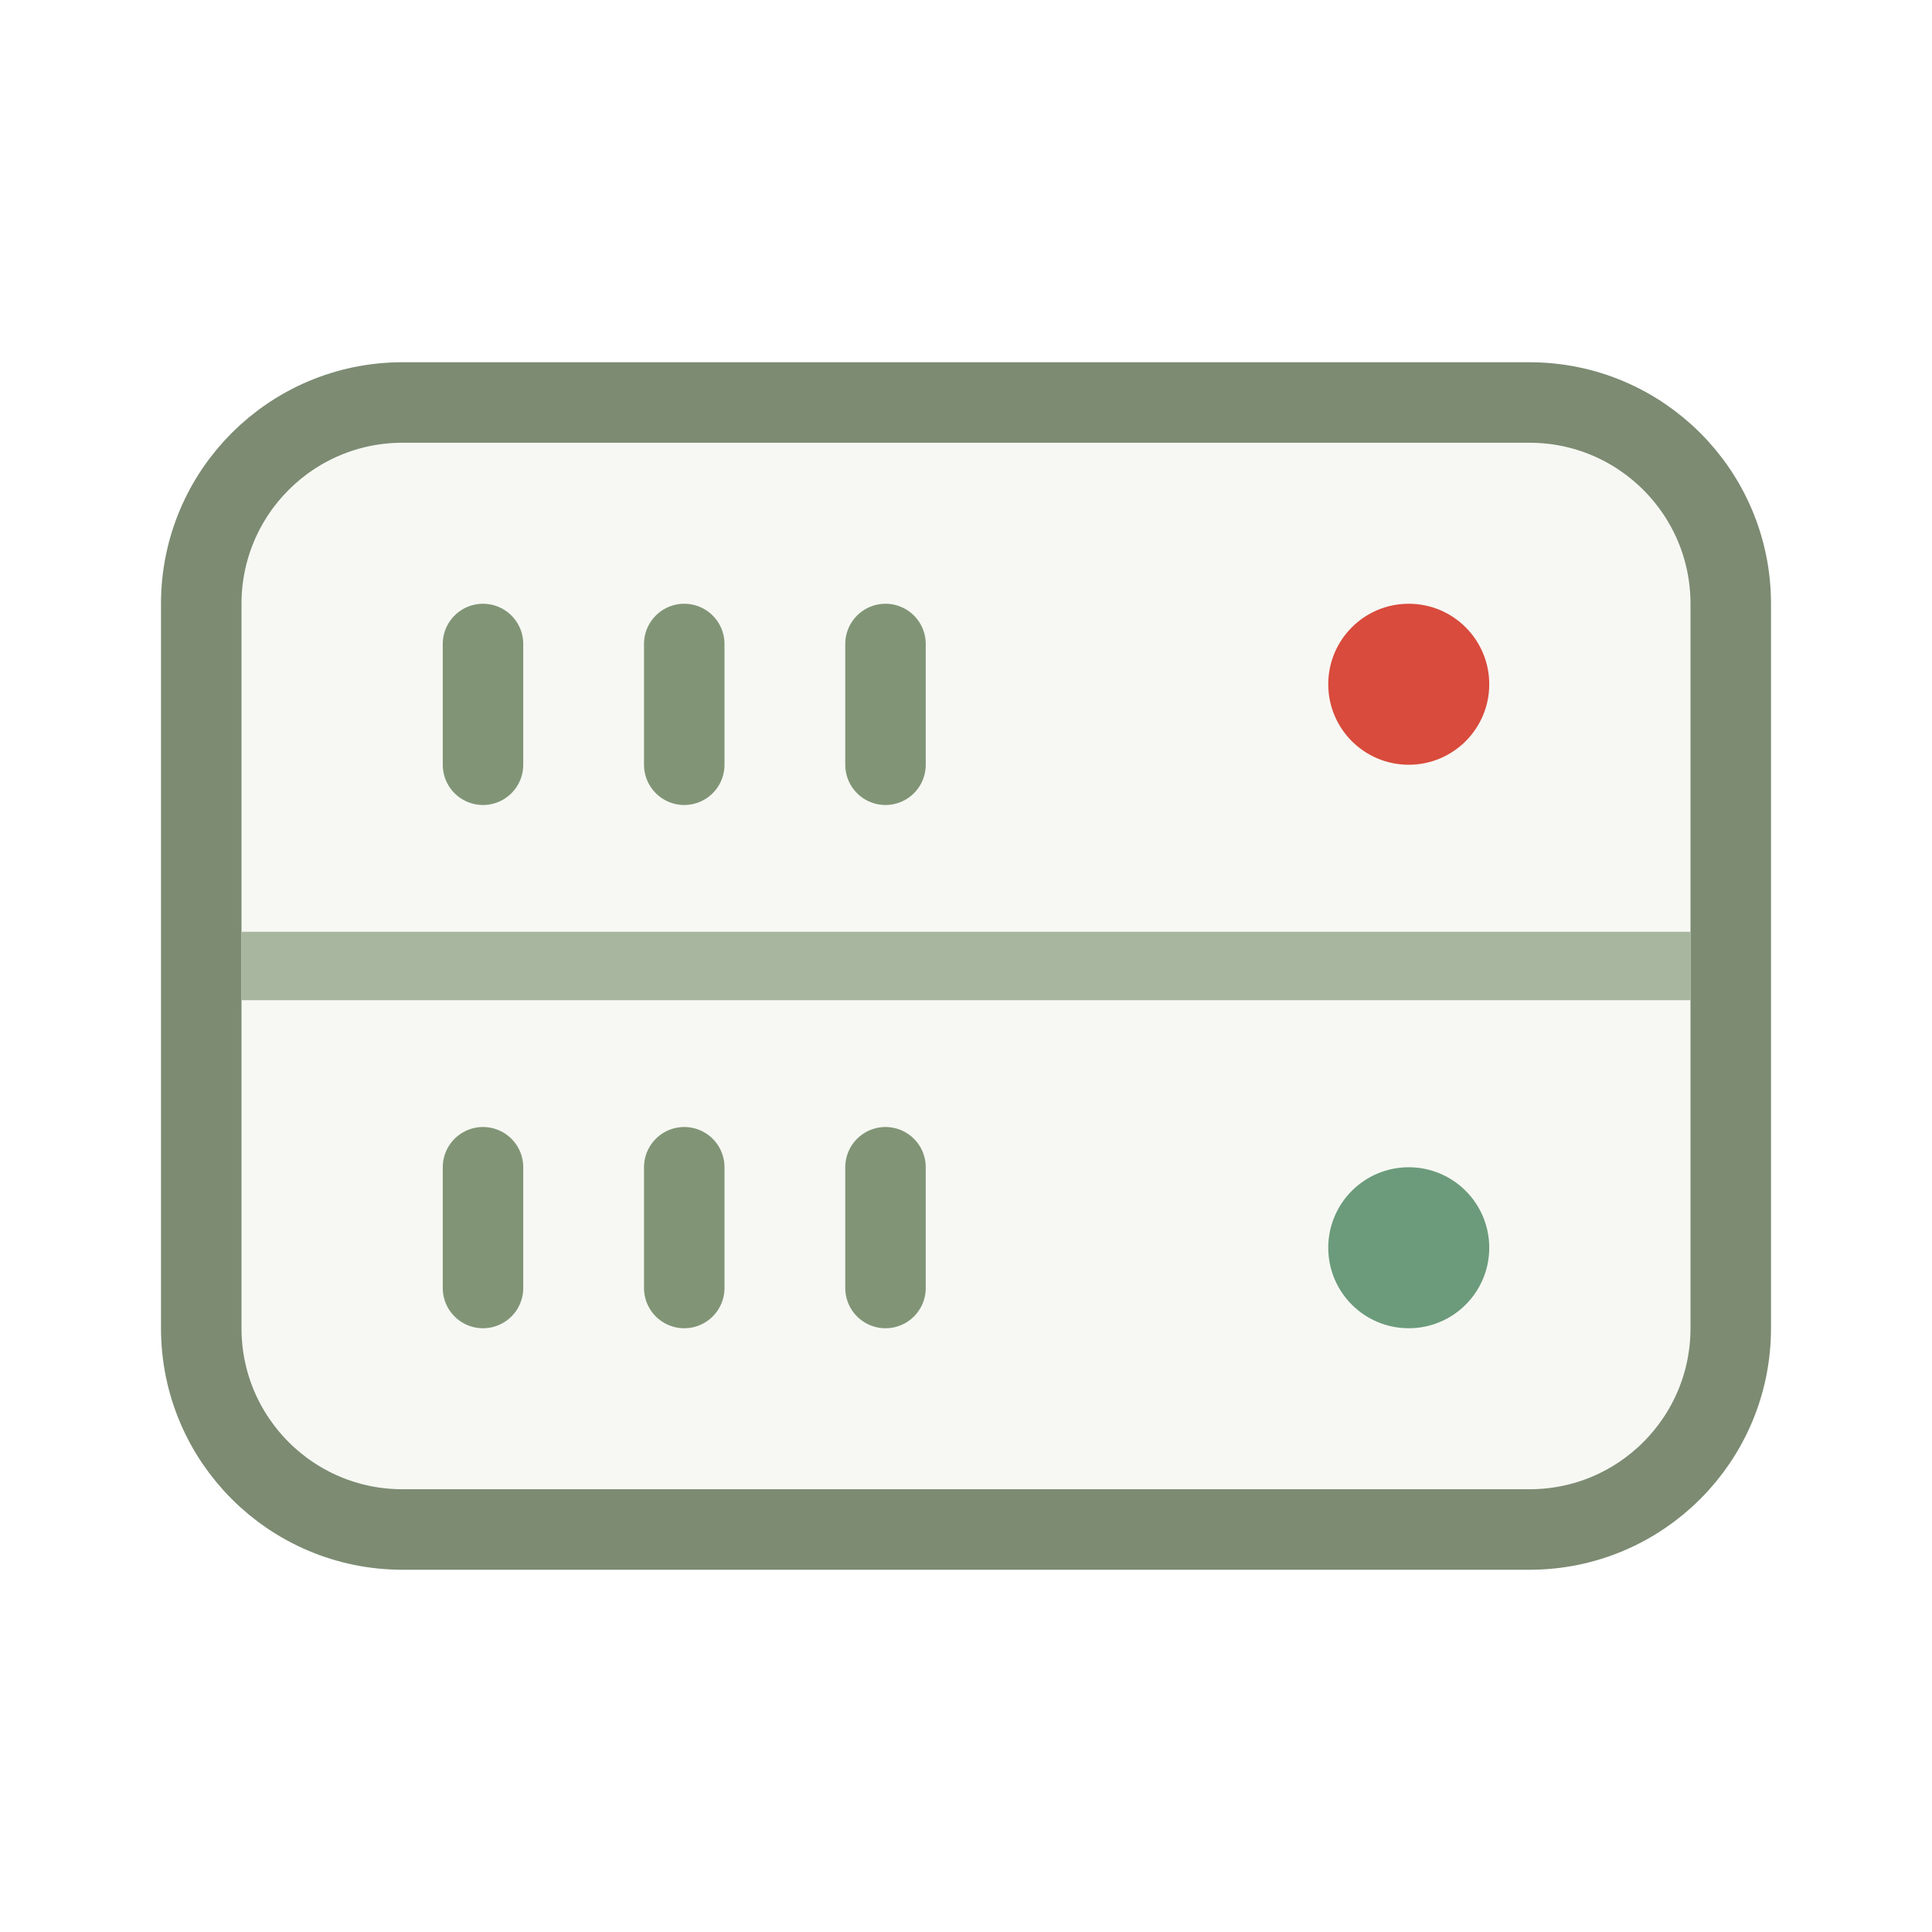
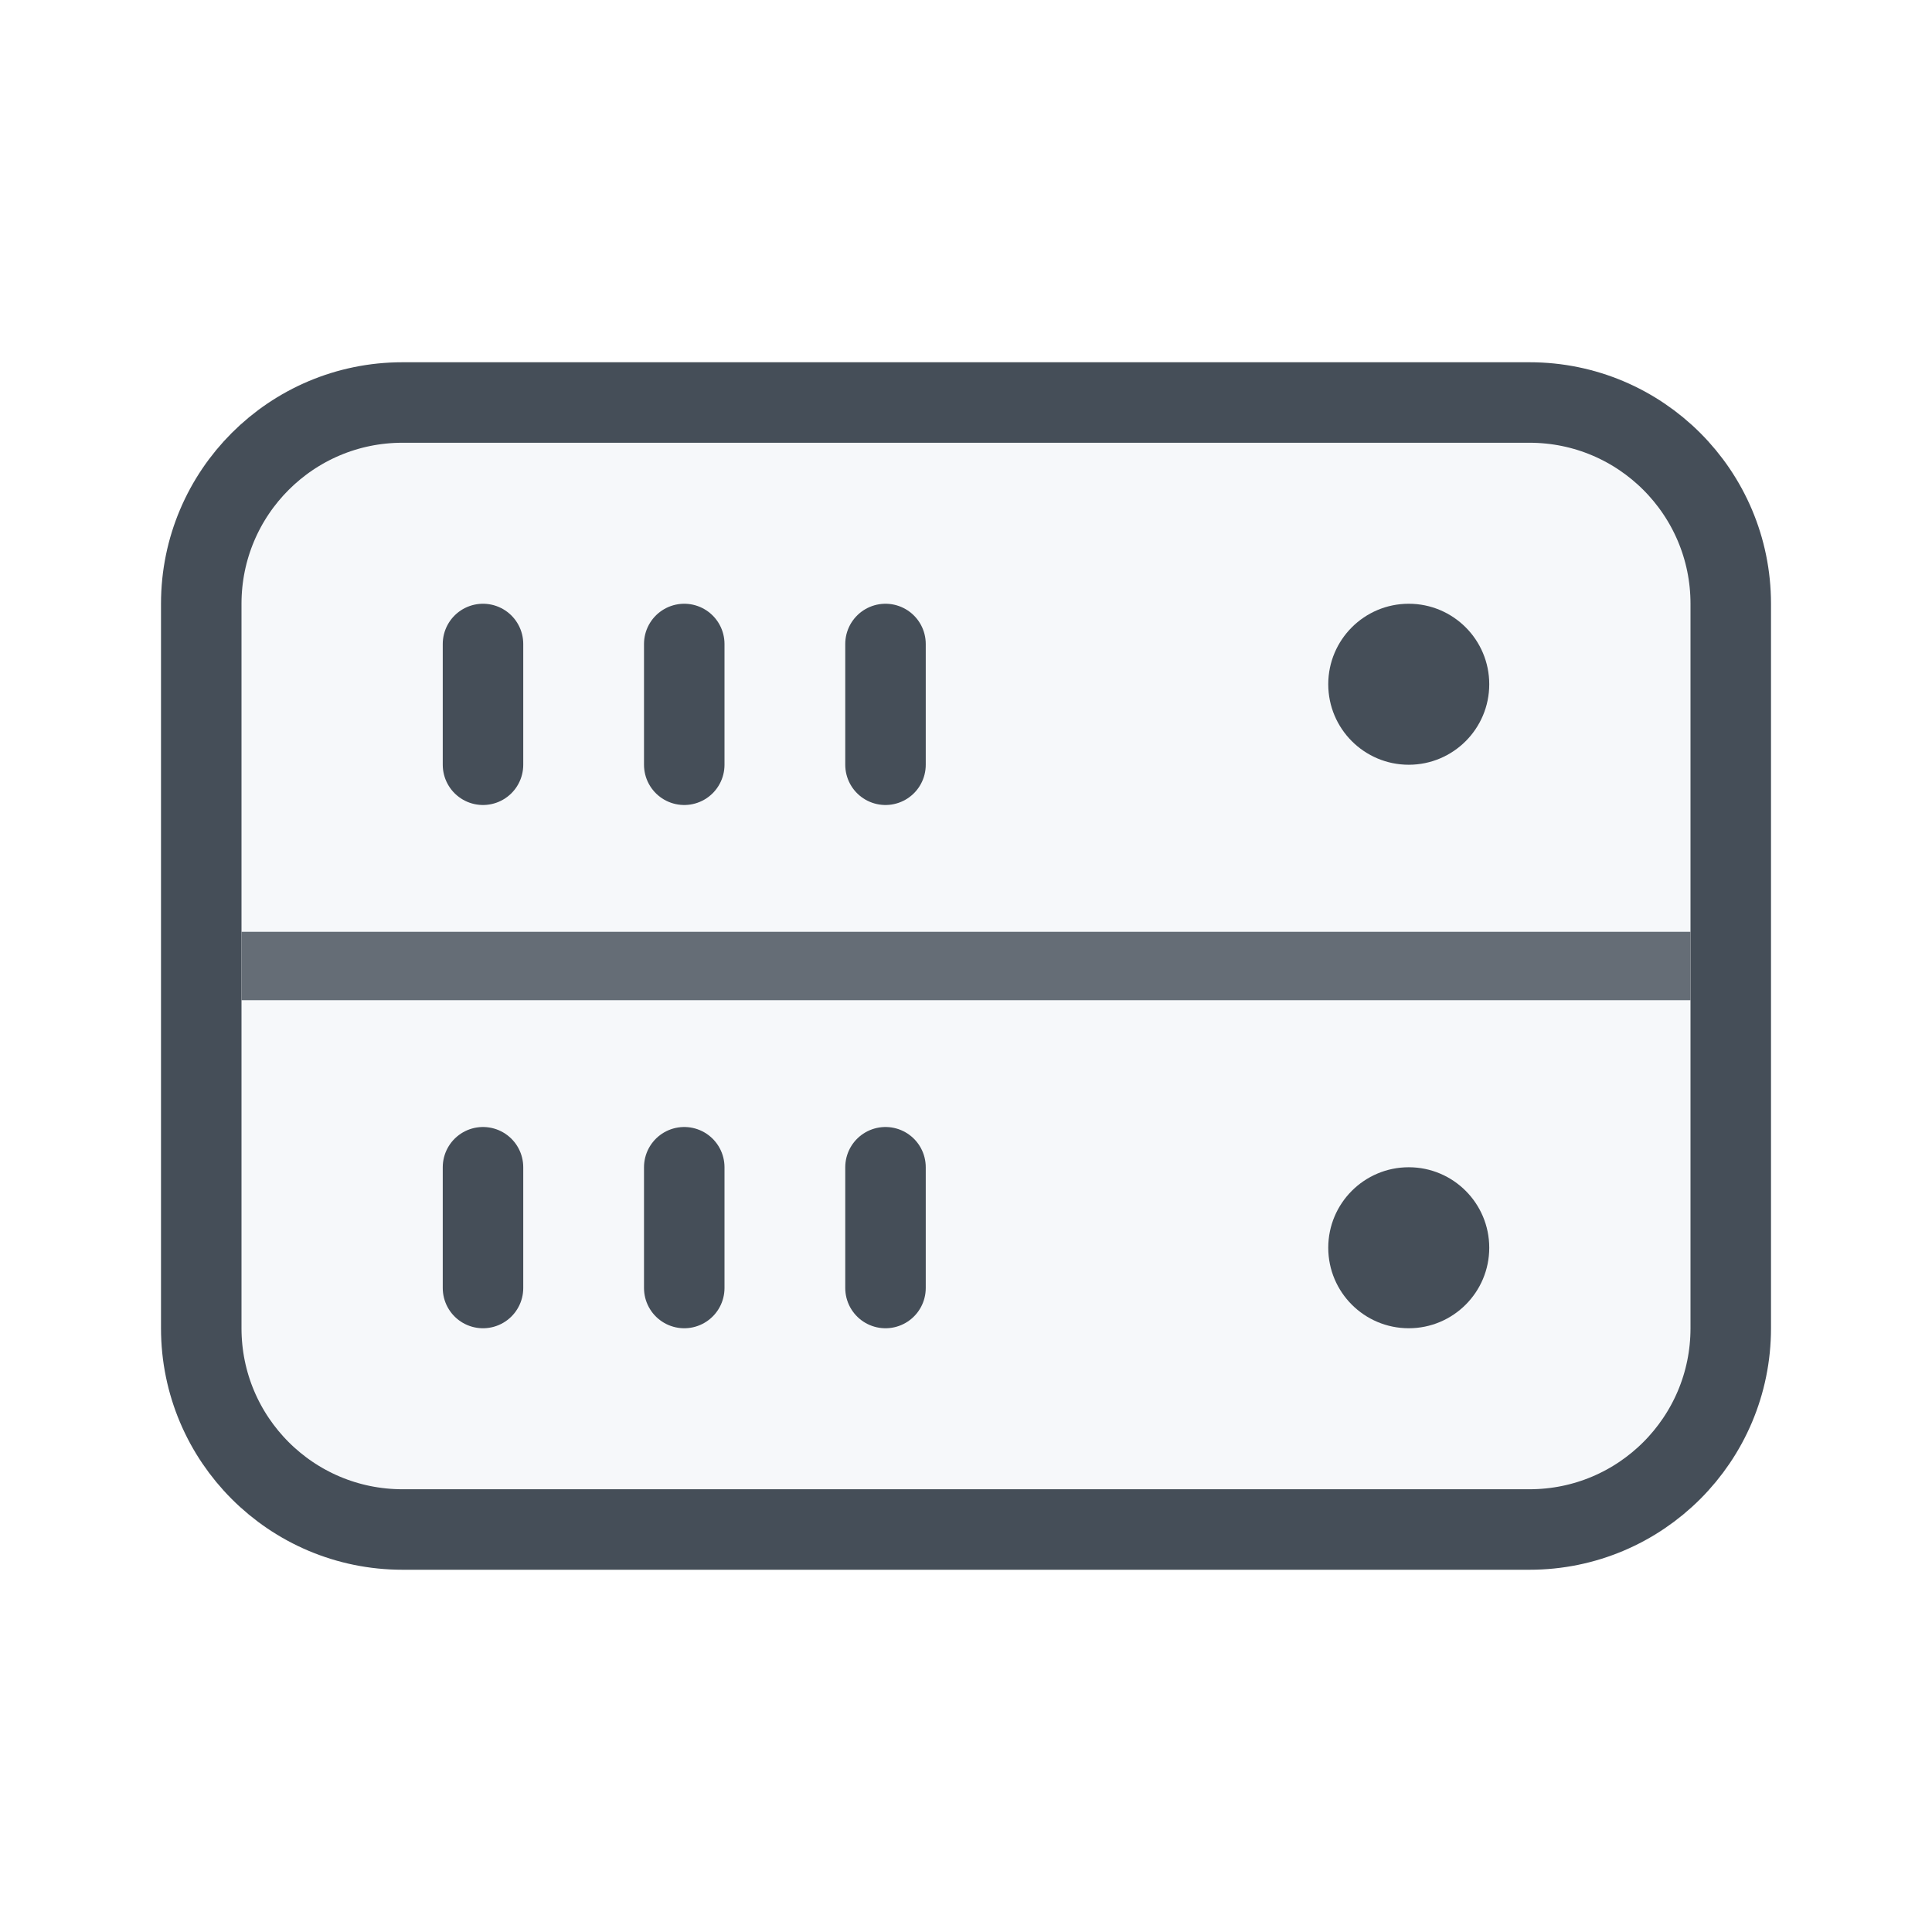
<svg xmlns="http://www.w3.org/2000/svg" viewBox="0 0 48 48" fill="none">
-   <rect x="5" y="10" width="38" height="28" rx="5" fill="#f7f8f4" stroke="#7c8b72" stroke-width="2" />
-   <path d="M6 24H42" stroke="#a8b59f" stroke-width="1.7" />
-   <path d="M12 16V19M17 16V19M22 16V19M12 29V32M17 29V32M22 29V32" stroke="#819576" stroke-width="2" stroke-linecap="round" />
-   <circle cx="35" cy="17" r="2" fill="#d94b3c" />
-   <circle cx="35" cy="31" r="2" fill="#6c9b7b" />
+   <rect x="5" y="10" width="38" height="28" rx="5" fill="#f6f8fa" stroke="#454e58" stroke-width="2" />
+   <path d="M6 24H42" stroke="#656d76" stroke-width="1.7" />
+   <path d="M12 16V19M17 16V19M22 16V19M12 29V32M17 29V32M22 29V32" stroke="#454e58" stroke-width="2" stroke-linecap="round" />
+   <circle cx="35" cy="17" r="2" fill="#454e58" />
+   <circle cx="35" cy="31" r="2" fill="#454e58" />
</svg>
